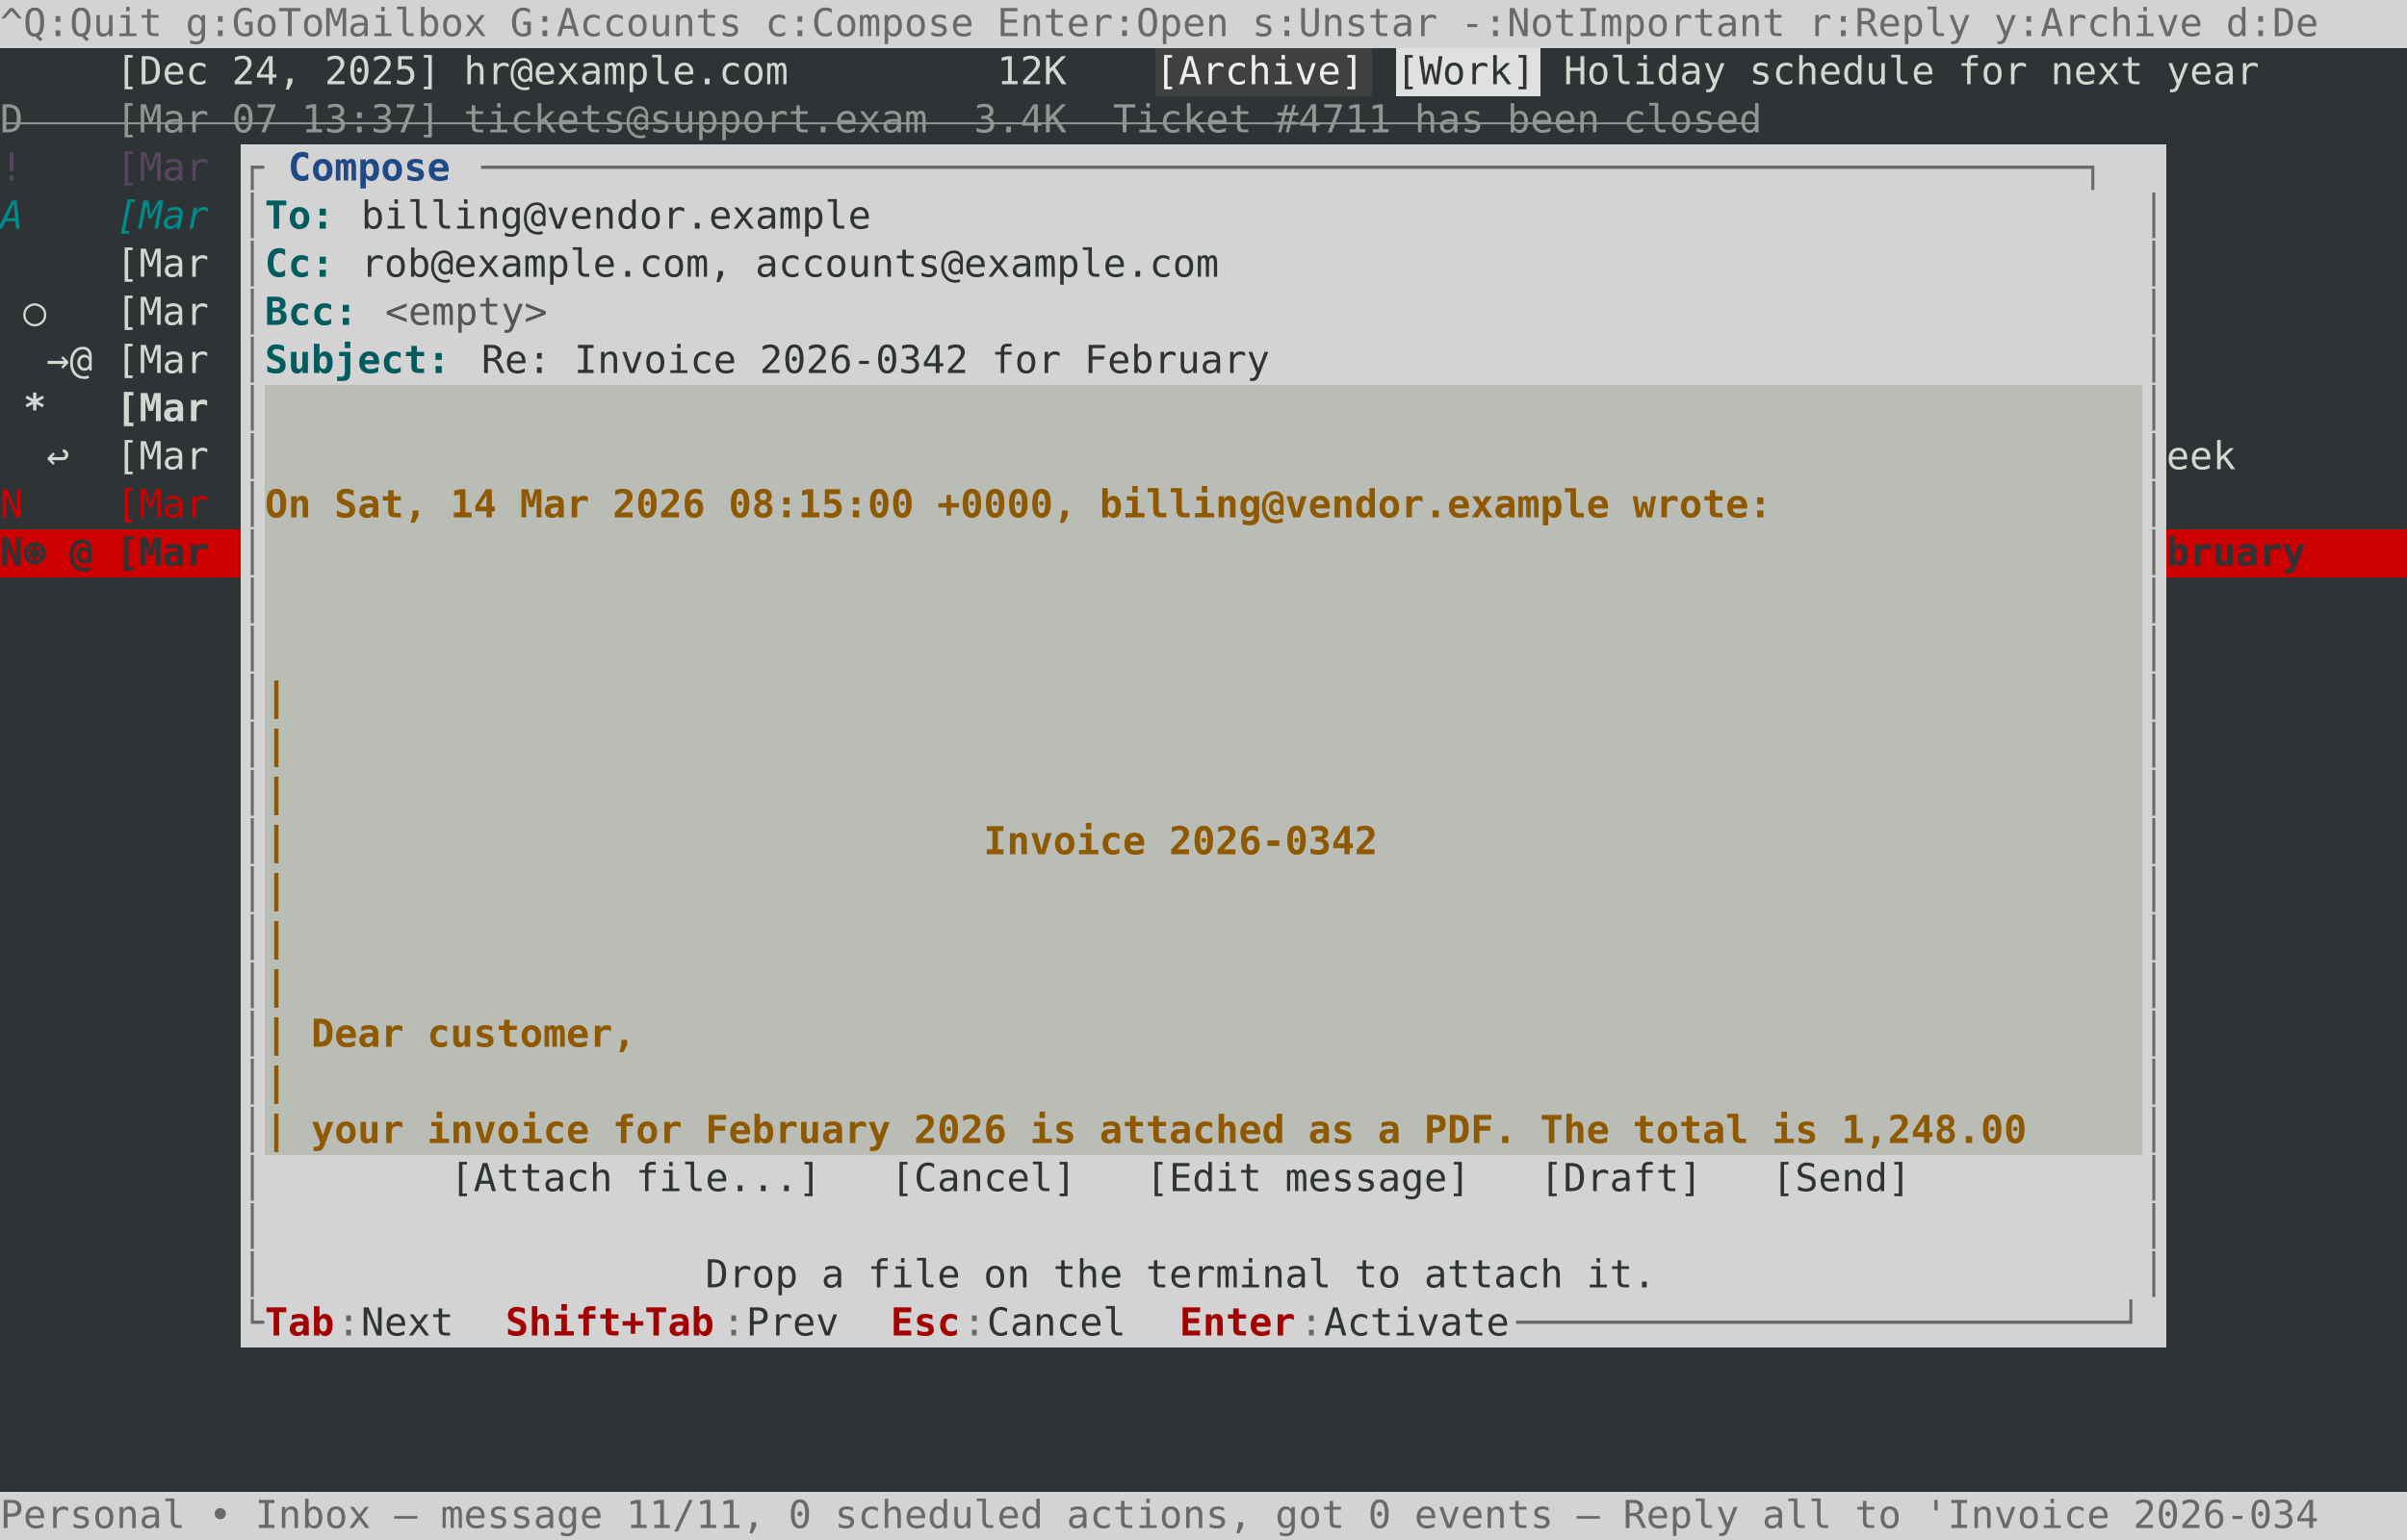
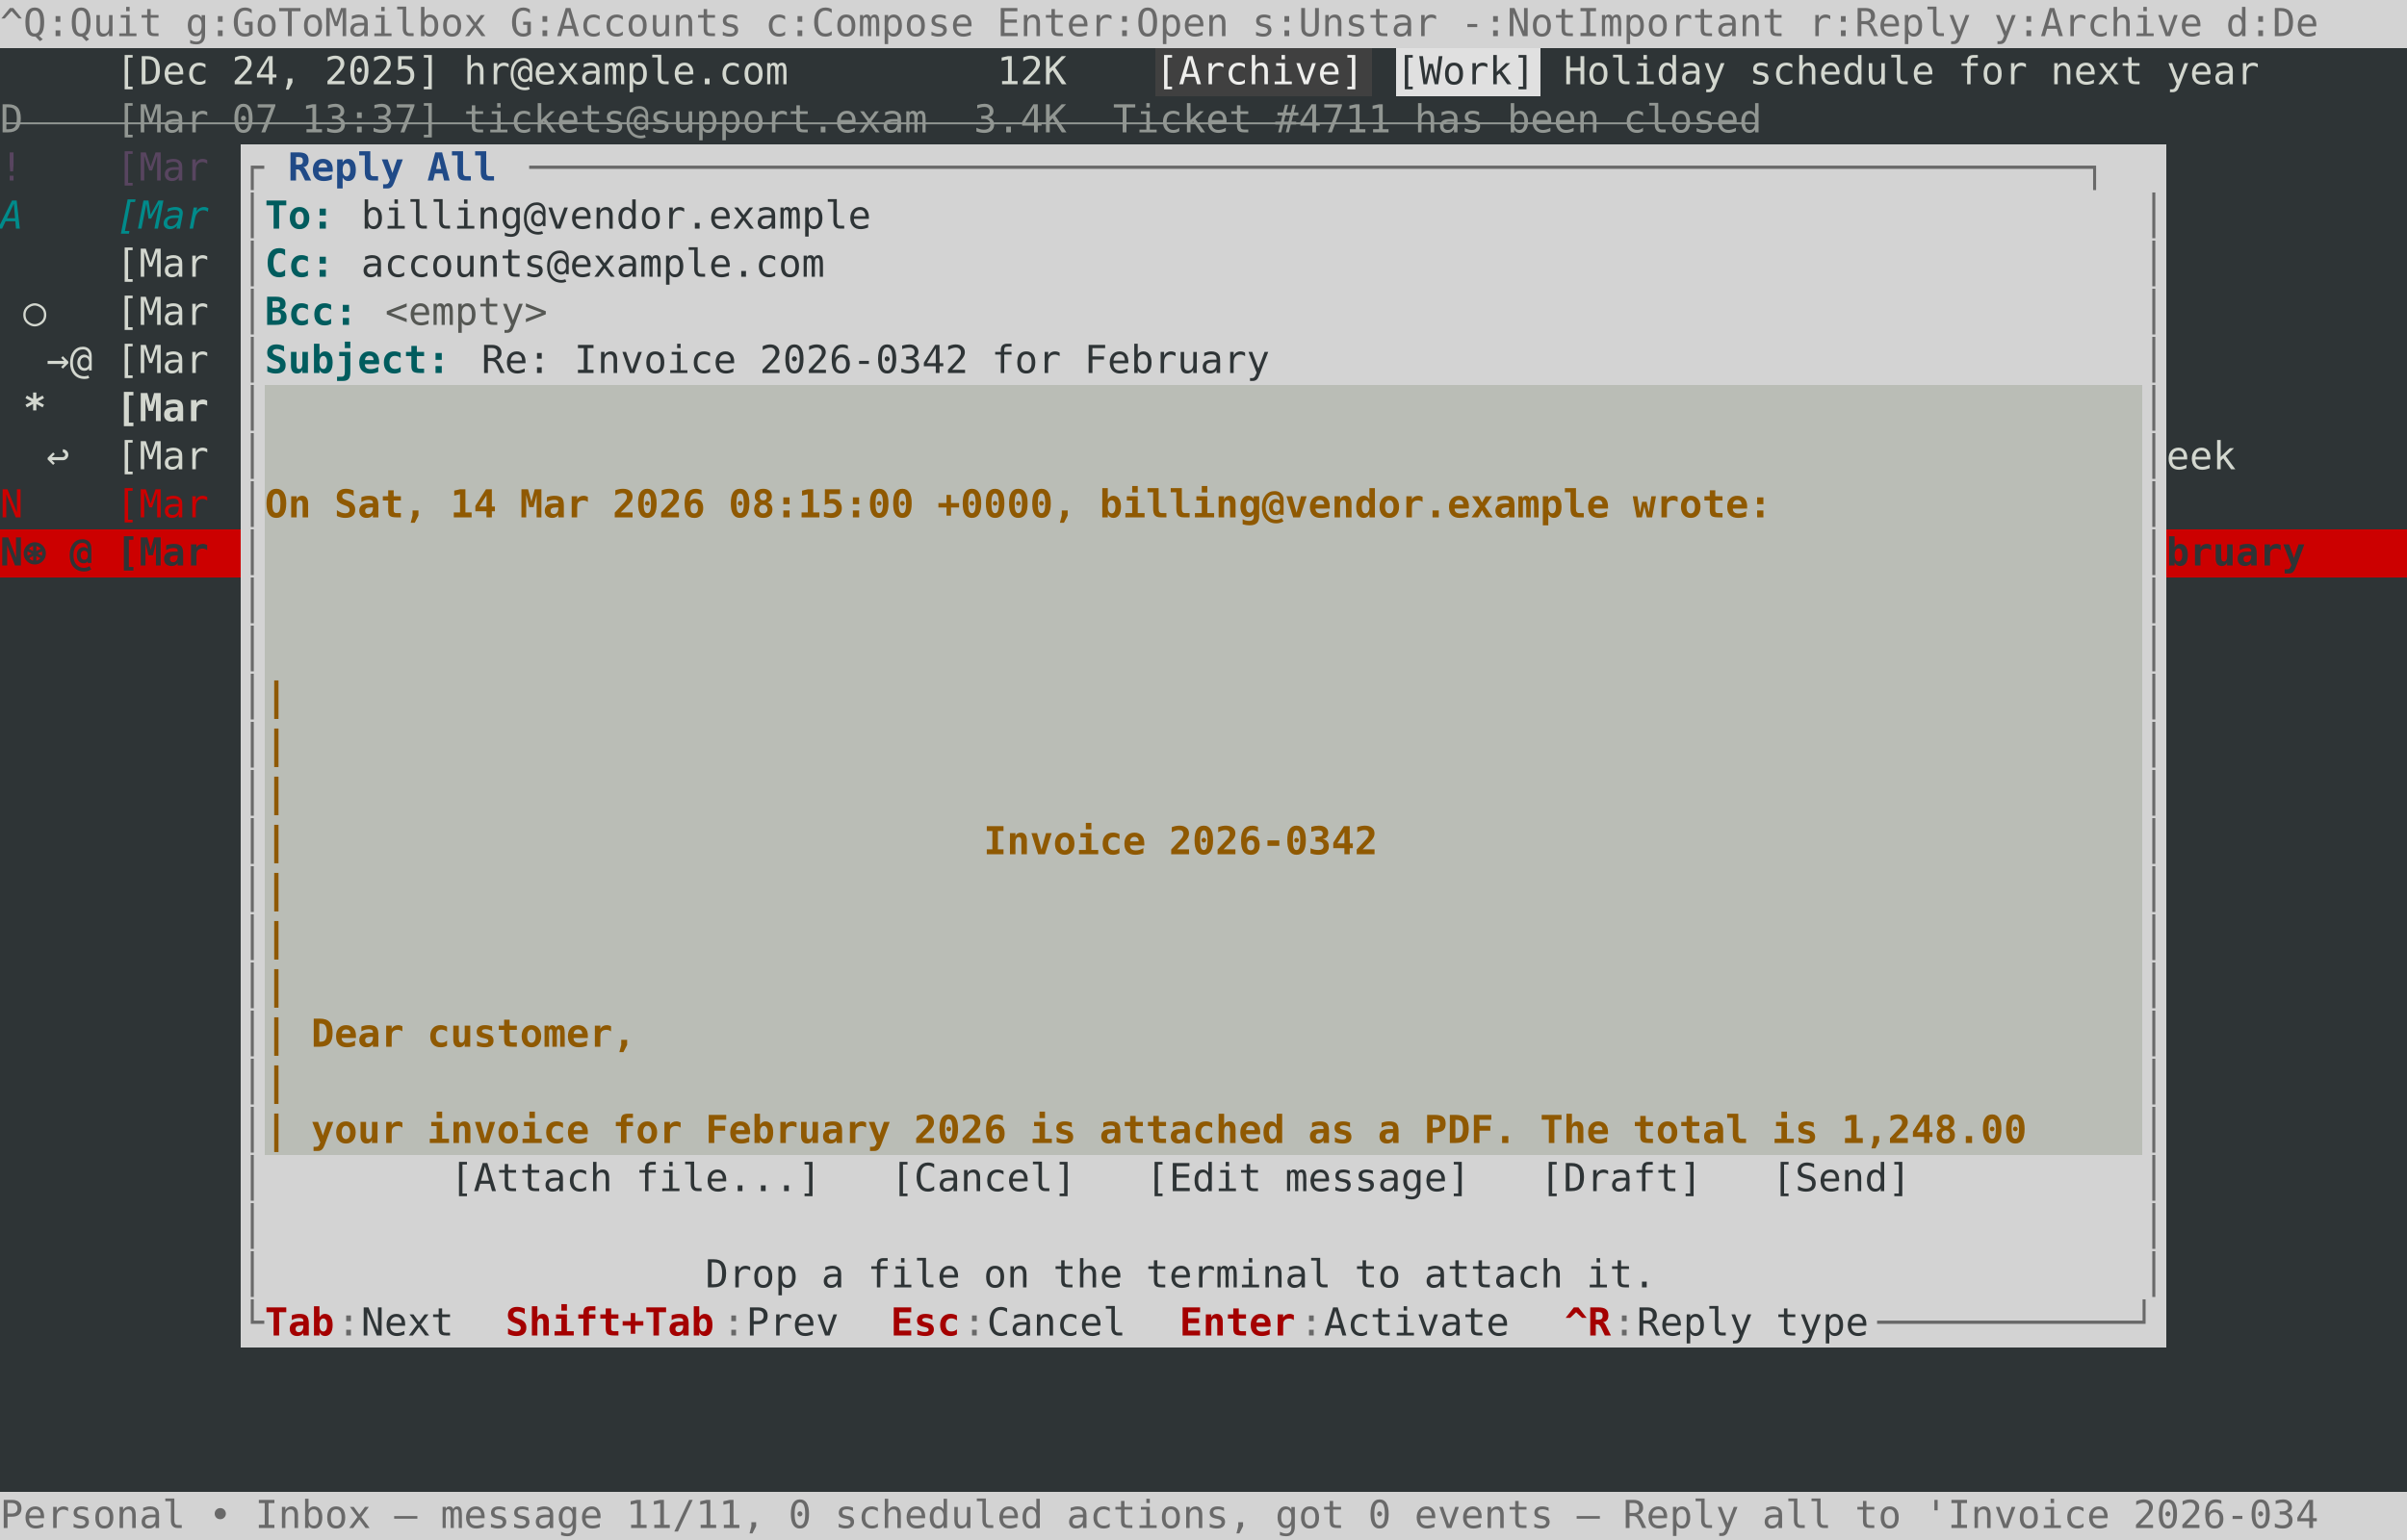
<svg xmlns="http://www.w3.org/2000/svg" width="1000" height="640" viewBox="0 0 1000 640" font-family="'DejaVu Sans Mono', Menlo, Consolas, monospace" font-size="16px">
  <rect width="100%" height="100%" fill="#2e3436" />
  <rect x="0" y="0" width="1000" height="20" fill="#d3d3d3" />
  <text x="0" y="15" fill="#696969" textLength="1000" lengthAdjust="spacingAndGlyphs" xml:space="preserve">^Q:Quit g:GoToMailbox G:Accounts c:Compose Enter:Open s:Unstar -:NotImportant r:Reply y:Archive d:De</text>
  <text x="0" y="35" fill="#d3d7cf" textLength="480" lengthAdjust="spacingAndGlyphs" xml:space="preserve">     [Dec 24, 2025] hr@example.com         12K  </text>
  <rect x="480" y="20" width="90" height="20" fill="#404040" />
  <text x="480" y="35" fill="#eeeeec" textLength="90" lengthAdjust="spacingAndGlyphs" xml:space="preserve">[Archive]</text>
  <rect x="580" y="20" width="60" height="20" fill="#e0e0e0" />
  <text x="580" y="35" fill="#2e3436" textLength="60" lengthAdjust="spacingAndGlyphs" xml:space="preserve">[Work]</text>
  <text x="640" y="35" fill="#d3d7cf" textLength="360" lengthAdjust="spacingAndGlyphs" xml:space="preserve"> Holiday schedule for next year     </text>
  <text x="0" y="55" fill="#d3d7cf" textLength="1000" lengthAdjust="spacingAndGlyphs" xml:space="preserve" text-decoration="line-through" opacity="0.6">D    [Mar 07 13:37] tickets@support.exam  3.4K  Ticket #4711 has been closed                        </text>
  <text x="0" y="75" fill="#75507b" textLength="100" lengthAdjust="spacingAndGlyphs" xml:space="preserve" opacity="0.6">!    [Mar </text>
  <rect x="100" y="60" width="10" height="20" fill="#d3d3d3" />
  <text x="100" y="75" fill="#696969" textLength="10" lengthAdjust="spacingAndGlyphs" xml:space="preserve">┌</text>
-   <rect x="110" y="60" width="90" height="20" fill="#d3d3d3" />
-   <text x="110" y="75" fill="#204a87" textLength="90" lengthAdjust="spacingAndGlyphs" xml:space="preserve" font-weight="bold"> Compose </text>
-   <rect x="200" y="60" width="700" height="20" fill="#d3d3d3" />
-   <text x="200" y="75" fill="#696969" textLength="700" lengthAdjust="spacingAndGlyphs" xml:space="preserve">─────────────────────────────────────────────────────────────────────┐</text>
+   <rect x="110" y="60" width="110" height="20" fill="#d3d3d3" />
+   <text x="110" y="75" fill="#204a87" textLength="110" lengthAdjust="spacingAndGlyphs" xml:space="preserve" font-weight="bold"> Reply All </text>
+   <rect x="220" y="60" width="680" height="20" fill="#d3d3d3" />
+   <text x="220" y="75" fill="#696969" textLength="680" lengthAdjust="spacingAndGlyphs" xml:space="preserve">───────────────────────────────────────────────────────────────────┐</text>
  <text x="0" y="95" fill="#008b8b" textLength="100" lengthAdjust="spacingAndGlyphs" xml:space="preserve" font-style="italic">A    [Mar </text>
  <rect x="100" y="80" width="10" height="20" fill="#d3d3d3" />
  <text x="100" y="95" fill="#696969" textLength="10" lengthAdjust="spacingAndGlyphs" xml:space="preserve">│</text>
  <rect x="110" y="80" width="40" height="20" fill="#d3d3d3" />
  <text x="110" y="95" fill="#005c5e" textLength="40" lengthAdjust="spacingAndGlyphs" xml:space="preserve" font-weight="bold">To: </text>
  <rect x="150" y="80" width="740" height="20" fill="#d3d3d3" />
  <text x="150" y="95" fill="#2e3436" textLength="740" lengthAdjust="spacingAndGlyphs" xml:space="preserve">billing@vendor.example                                                    </text>
  <rect x="890" y="80" width="10" height="20" fill="#d3d3d3" />
  <text x="890" y="95" fill="#696969" textLength="10" lengthAdjust="spacingAndGlyphs" xml:space="preserve">│</text>
  <text x="0" y="115" fill="#d3d7cf" textLength="100" lengthAdjust="spacingAndGlyphs" xml:space="preserve">     [Mar </text>
  <rect x="100" y="100" width="10" height="20" fill="#d3d3d3" />
  <text x="100" y="115" fill="#696969" textLength="10" lengthAdjust="spacingAndGlyphs" xml:space="preserve">│</text>
  <rect x="110" y="100" width="40" height="20" fill="#d3d3d3" />
  <text x="110" y="115" fill="#005c5e" textLength="40" lengthAdjust="spacingAndGlyphs" xml:space="preserve" font-weight="bold">Cc: </text>
  <rect x="150" y="100" width="740" height="20" fill="#d3d3d3" />
-   <text x="150" y="115" fill="#2e3436" textLength="740" lengthAdjust="spacingAndGlyphs" xml:space="preserve">rob@example.com, accounts@example.com                                     </text>
+   <text x="150" y="115" fill="#2e3436" textLength="740" lengthAdjust="spacingAndGlyphs" xml:space="preserve">accounts@example.com                                                      </text>
  <rect x="890" y="100" width="10" height="20" fill="#d3d3d3" />
  <text x="890" y="115" fill="#696969" textLength="10" lengthAdjust="spacingAndGlyphs" xml:space="preserve">│</text>
  <text x="0" y="135" fill="#d3d7cf" textLength="100" lengthAdjust="spacingAndGlyphs" xml:space="preserve"> ○   [Mar </text>
  <rect x="100" y="120" width="10" height="20" fill="#d3d3d3" />
  <text x="100" y="135" fill="#696969" textLength="10" lengthAdjust="spacingAndGlyphs" xml:space="preserve">│</text>
  <rect x="110" y="120" width="50" height="20" fill="#d3d3d3" />
  <text x="110" y="135" fill="#005c5e" textLength="50" lengthAdjust="spacingAndGlyphs" xml:space="preserve" font-weight="bold">Bcc: </text>
  <rect x="160" y="120" width="70" height="20" fill="#d3d3d3" />
  <text x="160" y="135" fill="#555753" textLength="70" lengthAdjust="spacingAndGlyphs" xml:space="preserve">&lt;empty&gt;</text>
  <rect x="230" y="120" width="660" height="20" fill="#d3d3d3" />
  <rect x="890" y="120" width="10" height="20" fill="#d3d3d3" />
  <text x="890" y="135" fill="#696969" textLength="10" lengthAdjust="spacingAndGlyphs" xml:space="preserve">│</text>
  <text x="0" y="155" fill="#d3d7cf" textLength="100" lengthAdjust="spacingAndGlyphs" xml:space="preserve">  →@ [Mar </text>
  <rect x="100" y="140" width="10" height="20" fill="#d3d3d3" />
  <text x="100" y="155" fill="#696969" textLength="10" lengthAdjust="spacingAndGlyphs" xml:space="preserve">│</text>
  <rect x="110" y="140" width="90" height="20" fill="#d3d3d3" />
  <text x="110" y="155" fill="#005c5e" textLength="90" lengthAdjust="spacingAndGlyphs" xml:space="preserve" font-weight="bold">Subject: </text>
  <rect x="200" y="140" width="690" height="20" fill="#d3d3d3" />
  <text x="200" y="155" fill="#2e3436" textLength="690" lengthAdjust="spacingAndGlyphs" xml:space="preserve">Re: Invoice 2026-0342 for February                                   </text>
  <rect x="890" y="140" width="10" height="20" fill="#d3d3d3" />
  <text x="890" y="155" fill="#696969" textLength="10" lengthAdjust="spacingAndGlyphs" xml:space="preserve">│</text>
  <text x="0" y="175" fill="#d3d7cf" textLength="100" lengthAdjust="spacingAndGlyphs" xml:space="preserve" font-weight="bold"> *   [Mar </text>
  <rect x="100" y="160" width="10" height="20" fill="#d3d3d3" />
  <text x="100" y="175" fill="#696969" textLength="10" lengthAdjust="spacingAndGlyphs" xml:space="preserve">│</text>
  <rect x="110" y="160" width="780" height="20" fill="#babdb6" />
  <rect x="890" y="160" width="10" height="20" fill="#d3d3d3" />
  <text x="890" y="175" fill="#696969" textLength="10" lengthAdjust="spacingAndGlyphs" xml:space="preserve">│</text>
  <text x="0" y="195" fill="#d3d7cf" textLength="100" lengthAdjust="spacingAndGlyphs" xml:space="preserve">  ↩  [Mar </text>
  <rect x="100" y="180" width="10" height="20" fill="#d3d3d3" />
  <text x="100" y="195" fill="#696969" textLength="10" lengthAdjust="spacingAndGlyphs" xml:space="preserve">│</text>
  <rect x="110" y="180" width="780" height="20" fill="#babdb6" />
  <rect x="890" y="180" width="10" height="20" fill="#d3d3d3" />
  <text x="890" y="195" fill="#696969" textLength="10" lengthAdjust="spacingAndGlyphs" xml:space="preserve">│</text>
  <text x="900" y="195" fill="#d3d7cf" textLength="100" lengthAdjust="spacingAndGlyphs" xml:space="preserve">eek       </text>
  <text x="0" y="215" fill="#cc0000" textLength="100" lengthAdjust="spacingAndGlyphs" xml:space="preserve">N    [Mar </text>
  <rect x="100" y="200" width="10" height="20" fill="#d3d3d3" />
  <text x="100" y="215" fill="#696969" textLength="10" lengthAdjust="spacingAndGlyphs" xml:space="preserve">│</text>
  <rect x="110" y="200" width="780" height="20" fill="#babdb6" />
  <text x="110" y="215" fill="#8f5902" textLength="780" lengthAdjust="spacingAndGlyphs" xml:space="preserve" font-weight="bold">On Sat, 14 Mar 2026 08:15:00 +0000, billing@vendor.example wrote:             </text>
  <rect x="890" y="200" width="10" height="20" fill="#d3d3d3" />
  <text x="890" y="215" fill="#696969" textLength="10" lengthAdjust="spacingAndGlyphs" xml:space="preserve">│</text>
  <rect x="0" y="220" width="100" height="20" fill="#cc0000" />
  <text x="0" y="235" fill="#2e3436" textLength="100" lengthAdjust="spacingAndGlyphs" xml:space="preserve" font-weight="bold">N⊛ @ [Mar </text>
  <rect x="100" y="220" width="10" height="20" fill="#d3d3d3" />
  <text x="100" y="235" fill="#696969" textLength="10" lengthAdjust="spacingAndGlyphs" xml:space="preserve">│</text>
  <rect x="110" y="220" width="780" height="20" fill="#babdb6" />
  <rect x="890" y="220" width="10" height="20" fill="#d3d3d3" />
  <text x="890" y="235" fill="#696969" textLength="10" lengthAdjust="spacingAndGlyphs" xml:space="preserve">│</text>
  <rect x="900" y="220" width="100" height="20" fill="#cc0000" />
  <text x="900" y="235" fill="#2e3436" textLength="100" lengthAdjust="spacingAndGlyphs" xml:space="preserve" font-weight="bold">bruary    </text>
  <rect x="100" y="240" width="10" height="20" fill="#d3d3d3" />
  <text x="100" y="255" fill="#696969" textLength="10" lengthAdjust="spacingAndGlyphs" xml:space="preserve">│</text>
  <rect x="110" y="240" width="780" height="20" fill="#babdb6" />
  <rect x="890" y="240" width="10" height="20" fill="#d3d3d3" />
  <text x="890" y="255" fill="#696969" textLength="10" lengthAdjust="spacingAndGlyphs" xml:space="preserve">│</text>
  <rect x="100" y="260" width="10" height="20" fill="#d3d3d3" />
  <text x="100" y="275" fill="#696969" textLength="10" lengthAdjust="spacingAndGlyphs" xml:space="preserve">│</text>
  <rect x="110" y="260" width="780" height="20" fill="#babdb6" />
  <rect x="890" y="260" width="10" height="20" fill="#d3d3d3" />
  <text x="890" y="275" fill="#696969" textLength="10" lengthAdjust="spacingAndGlyphs" xml:space="preserve">│</text>
  <rect x="100" y="280" width="10" height="20" fill="#d3d3d3" />
  <text x="100" y="295" fill="#696969" textLength="10" lengthAdjust="spacingAndGlyphs" xml:space="preserve">│</text>
  <rect x="110" y="280" width="780" height="20" fill="#babdb6" />
  <text x="110" y="295" fill="#8f5902" textLength="780" lengthAdjust="spacingAndGlyphs" xml:space="preserve" font-weight="bold">|                                                                             </text>
  <rect x="890" y="280" width="10" height="20" fill="#d3d3d3" />
  <text x="890" y="295" fill="#696969" textLength="10" lengthAdjust="spacingAndGlyphs" xml:space="preserve">│</text>
  <rect x="100" y="300" width="10" height="20" fill="#d3d3d3" />
  <text x="100" y="315" fill="#696969" textLength="10" lengthAdjust="spacingAndGlyphs" xml:space="preserve">│</text>
  <rect x="110" y="300" width="780" height="20" fill="#babdb6" />
  <text x="110" y="315" fill="#8f5902" textLength="780" lengthAdjust="spacingAndGlyphs" xml:space="preserve" font-weight="bold">|                                                                             </text>
  <rect x="890" y="300" width="10" height="20" fill="#d3d3d3" />
  <text x="890" y="315" fill="#696969" textLength="10" lengthAdjust="spacingAndGlyphs" xml:space="preserve">│</text>
  <rect x="100" y="320" width="10" height="20" fill="#d3d3d3" />
  <text x="100" y="335" fill="#696969" textLength="10" lengthAdjust="spacingAndGlyphs" xml:space="preserve">│</text>
  <rect x="110" y="320" width="780" height="20" fill="#babdb6" />
  <text x="110" y="335" fill="#8f5902" textLength="780" lengthAdjust="spacingAndGlyphs" xml:space="preserve" font-weight="bold">|                                                                             </text>
  <rect x="890" y="320" width="10" height="20" fill="#d3d3d3" />
  <text x="890" y="335" fill="#696969" textLength="10" lengthAdjust="spacingAndGlyphs" xml:space="preserve">│</text>
  <rect x="100" y="340" width="10" height="20" fill="#d3d3d3" />
  <text x="100" y="355" fill="#696969" textLength="10" lengthAdjust="spacingAndGlyphs" xml:space="preserve">│</text>
  <rect x="110" y="340" width="780" height="20" fill="#babdb6" />
  <text x="110" y="355" fill="#8f5902" textLength="780" lengthAdjust="spacingAndGlyphs" xml:space="preserve" font-weight="bold">|                              Invoice 2026-0342                              </text>
  <rect x="890" y="340" width="10" height="20" fill="#d3d3d3" />
  <text x="890" y="355" fill="#696969" textLength="10" lengthAdjust="spacingAndGlyphs" xml:space="preserve">│</text>
  <rect x="100" y="360" width="10" height="20" fill="#d3d3d3" />
  <text x="100" y="375" fill="#696969" textLength="10" lengthAdjust="spacingAndGlyphs" xml:space="preserve">│</text>
  <rect x="110" y="360" width="780" height="20" fill="#babdb6" />
  <text x="110" y="375" fill="#8f5902" textLength="780" lengthAdjust="spacingAndGlyphs" xml:space="preserve" font-weight="bold">|                                                                             </text>
  <rect x="890" y="360" width="10" height="20" fill="#d3d3d3" />
  <text x="890" y="375" fill="#696969" textLength="10" lengthAdjust="spacingAndGlyphs" xml:space="preserve">│</text>
  <rect x="100" y="380" width="10" height="20" fill="#d3d3d3" />
  <text x="100" y="395" fill="#696969" textLength="10" lengthAdjust="spacingAndGlyphs" xml:space="preserve">│</text>
  <rect x="110" y="380" width="780" height="20" fill="#babdb6" />
  <text x="110" y="395" fill="#8f5902" textLength="780" lengthAdjust="spacingAndGlyphs" xml:space="preserve" font-weight="bold">|                                                                             </text>
  <rect x="890" y="380" width="10" height="20" fill="#d3d3d3" />
  <text x="890" y="395" fill="#696969" textLength="10" lengthAdjust="spacingAndGlyphs" xml:space="preserve">│</text>
  <rect x="100" y="400" width="10" height="20" fill="#d3d3d3" />
  <text x="100" y="415" fill="#696969" textLength="10" lengthAdjust="spacingAndGlyphs" xml:space="preserve">│</text>
  <rect x="110" y="400" width="780" height="20" fill="#babdb6" />
  <text x="110" y="415" fill="#8f5902" textLength="780" lengthAdjust="spacingAndGlyphs" xml:space="preserve" font-weight="bold">|                                                                             </text>
  <rect x="890" y="400" width="10" height="20" fill="#d3d3d3" />
  <text x="890" y="415" fill="#696969" textLength="10" lengthAdjust="spacingAndGlyphs" xml:space="preserve">│</text>
  <rect x="100" y="420" width="10" height="20" fill="#d3d3d3" />
  <text x="100" y="435" fill="#696969" textLength="10" lengthAdjust="spacingAndGlyphs" xml:space="preserve">│</text>
  <rect x="110" y="420" width="780" height="20" fill="#babdb6" />
  <text x="110" y="435" fill="#8f5902" textLength="780" lengthAdjust="spacingAndGlyphs" xml:space="preserve" font-weight="bold">| Dear customer,                                                              </text>
  <rect x="890" y="420" width="10" height="20" fill="#d3d3d3" />
  <text x="890" y="435" fill="#696969" textLength="10" lengthAdjust="spacingAndGlyphs" xml:space="preserve">│</text>
  <rect x="100" y="440" width="10" height="20" fill="#d3d3d3" />
  <text x="100" y="455" fill="#696969" textLength="10" lengthAdjust="spacingAndGlyphs" xml:space="preserve">│</text>
  <rect x="110" y="440" width="780" height="20" fill="#babdb6" />
  <text x="110" y="455" fill="#8f5902" textLength="780" lengthAdjust="spacingAndGlyphs" xml:space="preserve" font-weight="bold">|                                                                             </text>
  <rect x="890" y="440" width="10" height="20" fill="#d3d3d3" />
  <text x="890" y="455" fill="#696969" textLength="10" lengthAdjust="spacingAndGlyphs" xml:space="preserve">│</text>
  <rect x="100" y="460" width="10" height="20" fill="#d3d3d3" />
  <text x="100" y="475" fill="#696969" textLength="10" lengthAdjust="spacingAndGlyphs" xml:space="preserve">│</text>
  <rect x="110" y="460" width="780" height="20" fill="#babdb6" />
  <text x="110" y="475" fill="#8f5902" textLength="780" lengthAdjust="spacingAndGlyphs" xml:space="preserve" font-weight="bold">| your invoice for February 2026 is attached as a PDF. The total is 1,248.00  </text>
  <rect x="890" y="460" width="10" height="20" fill="#d3d3d3" />
  <text x="890" y="475" fill="#696969" textLength="10" lengthAdjust="spacingAndGlyphs" xml:space="preserve">│</text>
  <rect x="100" y="480" width="10" height="20" fill="#d3d3d3" />
  <text x="100" y="495" fill="#696969" textLength="10" lengthAdjust="spacingAndGlyphs" xml:space="preserve">│</text>
  <rect x="110" y="480" width="780" height="20" fill="#d3d3d3" />
  <text x="110" y="495" fill="#2e3436" textLength="780" lengthAdjust="spacingAndGlyphs" xml:space="preserve">        [Attach file...]   [Cancel]   [Edit message]   [Draft]   [Send]       </text>
  <rect x="890" y="480" width="10" height="20" fill="#d3d3d3" />
  <text x="890" y="495" fill="#696969" textLength="10" lengthAdjust="spacingAndGlyphs" xml:space="preserve">│</text>
  <rect x="100" y="500" width="10" height="20" fill="#d3d3d3" />
  <text x="100" y="515" fill="#696969" textLength="10" lengthAdjust="spacingAndGlyphs" xml:space="preserve">│</text>
  <rect x="110" y="500" width="780" height="20" fill="#d3d3d3" />
  <rect x="890" y="500" width="10" height="20" fill="#d3d3d3" />
  <text x="890" y="515" fill="#696969" textLength="10" lengthAdjust="spacingAndGlyphs" xml:space="preserve">│</text>
  <rect x="100" y="520" width="10" height="20" fill="#d3d3d3" />
  <text x="100" y="535" fill="#696969" textLength="10" lengthAdjust="spacingAndGlyphs" xml:space="preserve">│</text>
  <rect x="110" y="520" width="780" height="20" fill="#d3d3d3" />
  <text x="110" y="535" fill="#2e3436" textLength="780" lengthAdjust="spacingAndGlyphs" xml:space="preserve">                   Drop a file on the terminal to attach it.                  </text>
  <rect x="890" y="520" width="10" height="20" fill="#d3d3d3" />
  <text x="890" y="535" fill="#696969" textLength="10" lengthAdjust="spacingAndGlyphs" xml:space="preserve">│</text>
  <rect x="100" y="540" width="10" height="20" fill="#d3d3d3" />
  <text x="100" y="555" fill="#696969" textLength="10" lengthAdjust="spacingAndGlyphs" xml:space="preserve">└</text>
  <rect x="110" y="540" width="30" height="20" fill="#d3d3d3" />
  <text x="110" y="555" fill="#a40000" textLength="30" lengthAdjust="spacingAndGlyphs" xml:space="preserve" font-weight="bold">Tab</text>
  <rect x="140" y="540" width="10" height="20" fill="#d3d3d3" />
  <text x="140" y="555" fill="#696969" textLength="10" lengthAdjust="spacingAndGlyphs" xml:space="preserve">:</text>
  <rect x="150" y="540" width="40" height="20" fill="#d3d3d3" />
  <text x="150" y="555" fill="#2e3436" textLength="40" lengthAdjust="spacingAndGlyphs" xml:space="preserve">Next</text>
  <rect x="190" y="540" width="20" height="20" fill="#d3d3d3" />
  <rect x="210" y="540" width="90" height="20" fill="#d3d3d3" />
  <text x="210" y="555" fill="#a40000" textLength="90" lengthAdjust="spacingAndGlyphs" xml:space="preserve" font-weight="bold">Shift+Tab</text>
  <rect x="300" y="540" width="10" height="20" fill="#d3d3d3" />
  <text x="300" y="555" fill="#696969" textLength="10" lengthAdjust="spacingAndGlyphs" xml:space="preserve">:</text>
  <rect x="310" y="540" width="40" height="20" fill="#d3d3d3" />
  <text x="310" y="555" fill="#2e3436" textLength="40" lengthAdjust="spacingAndGlyphs" xml:space="preserve">Prev</text>
  <rect x="350" y="540" width="20" height="20" fill="#d3d3d3" />
  <rect x="370" y="540" width="30" height="20" fill="#d3d3d3" />
  <text x="370" y="555" fill="#a40000" textLength="30" lengthAdjust="spacingAndGlyphs" xml:space="preserve" font-weight="bold">Esc</text>
  <rect x="400" y="540" width="10" height="20" fill="#d3d3d3" />
  <text x="400" y="555" fill="#696969" textLength="10" lengthAdjust="spacingAndGlyphs" xml:space="preserve">:</text>
  <rect x="410" y="540" width="60" height="20" fill="#d3d3d3" />
  <text x="410" y="555" fill="#2e3436" textLength="60" lengthAdjust="spacingAndGlyphs" xml:space="preserve">Cancel</text>
  <rect x="470" y="540" width="20" height="20" fill="#d3d3d3" />
  <rect x="490" y="540" width="50" height="20" fill="#d3d3d3" />
  <text x="490" y="555" fill="#a40000" textLength="50" lengthAdjust="spacingAndGlyphs" xml:space="preserve" font-weight="bold">Enter</text>
  <rect x="540" y="540" width="10" height="20" fill="#d3d3d3" />
  <text x="540" y="555" fill="#696969" textLength="10" lengthAdjust="spacingAndGlyphs" xml:space="preserve">:</text>
  <rect x="550" y="540" width="80" height="20" fill="#d3d3d3" />
  <text x="550" y="555" fill="#2e3436" textLength="80" lengthAdjust="spacingAndGlyphs" xml:space="preserve">Activate</text>
-   <rect x="630" y="540" width="270" height="20" fill="#d3d3d3" />
-   <text x="630" y="555" fill="#696969" textLength="270" lengthAdjust="spacingAndGlyphs" xml:space="preserve">──────────────────────────┘</text>
+   <rect x="630" y="540" width="20" height="20" fill="#d3d3d3" />
+   <rect x="650" y="540" width="20" height="20" fill="#d3d3d3" />
+   <text x="650" y="555" fill="#a40000" textLength="20" lengthAdjust="spacingAndGlyphs" xml:space="preserve" font-weight="bold">^R</text>
+   <rect x="670" y="540" width="10" height="20" fill="#d3d3d3" />
+   <text x="670" y="555" fill="#696969" textLength="10" lengthAdjust="spacingAndGlyphs" xml:space="preserve">:</text>
+   <rect x="680" y="540" width="100" height="20" fill="#d3d3d3" />
+   <text x="680" y="555" fill="#2e3436" textLength="100" lengthAdjust="spacingAndGlyphs" xml:space="preserve">Reply type</text>
+   <rect x="780" y="540" width="120" height="20" fill="#d3d3d3" />
+   <text x="780" y="555" fill="#696969" textLength="120" lengthAdjust="spacingAndGlyphs" xml:space="preserve">───────────┘</text>
  <rect x="0" y="620" width="1000" height="20" fill="#d3d3d3" />
  <text x="0" y="635" fill="#696969" textLength="1000" lengthAdjust="spacingAndGlyphs" xml:space="preserve">Personal • Inbox — message 11/11, 0 scheduled actions, got 0 events — Reply all to 'Invoice 2026-034</text>
</svg>
